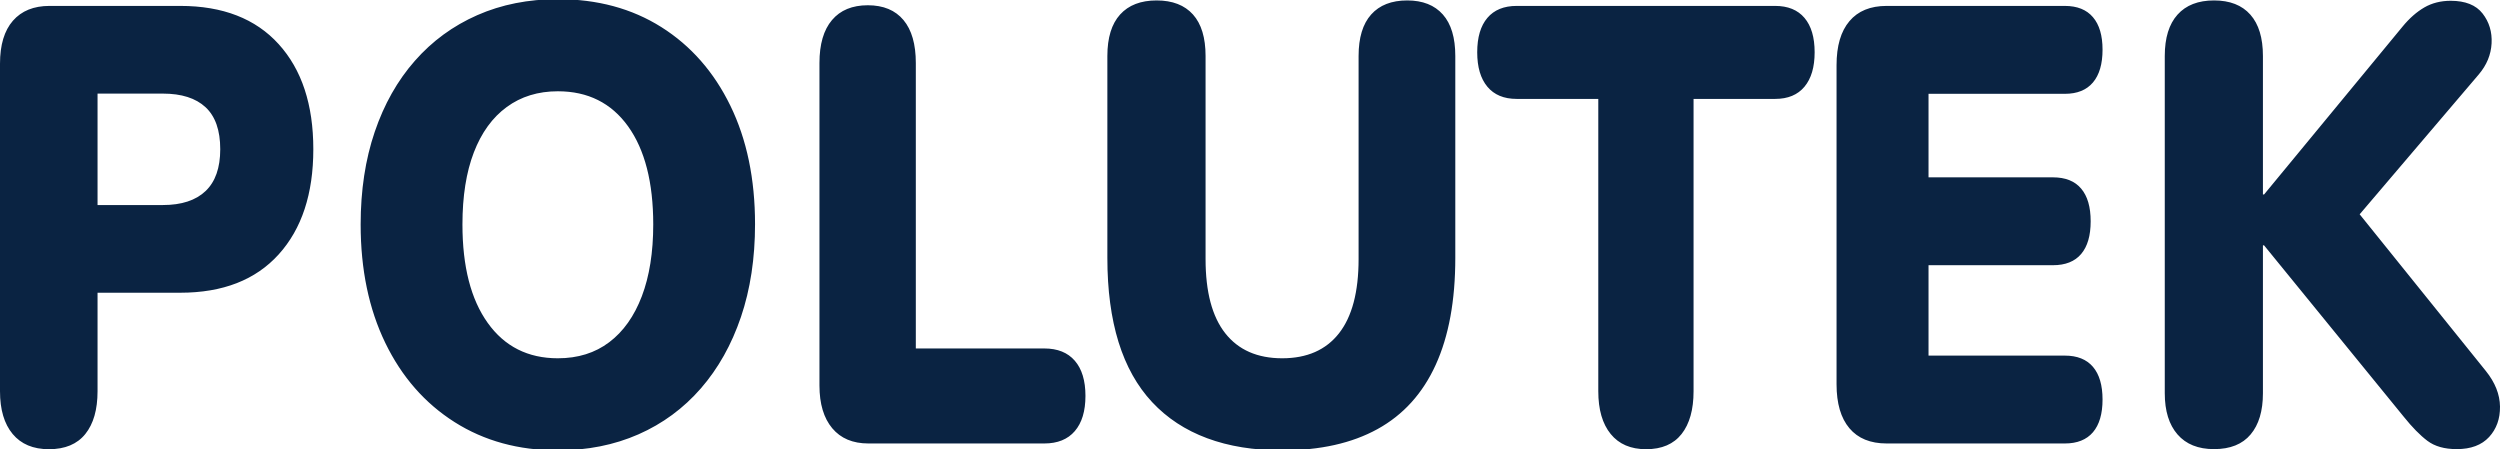
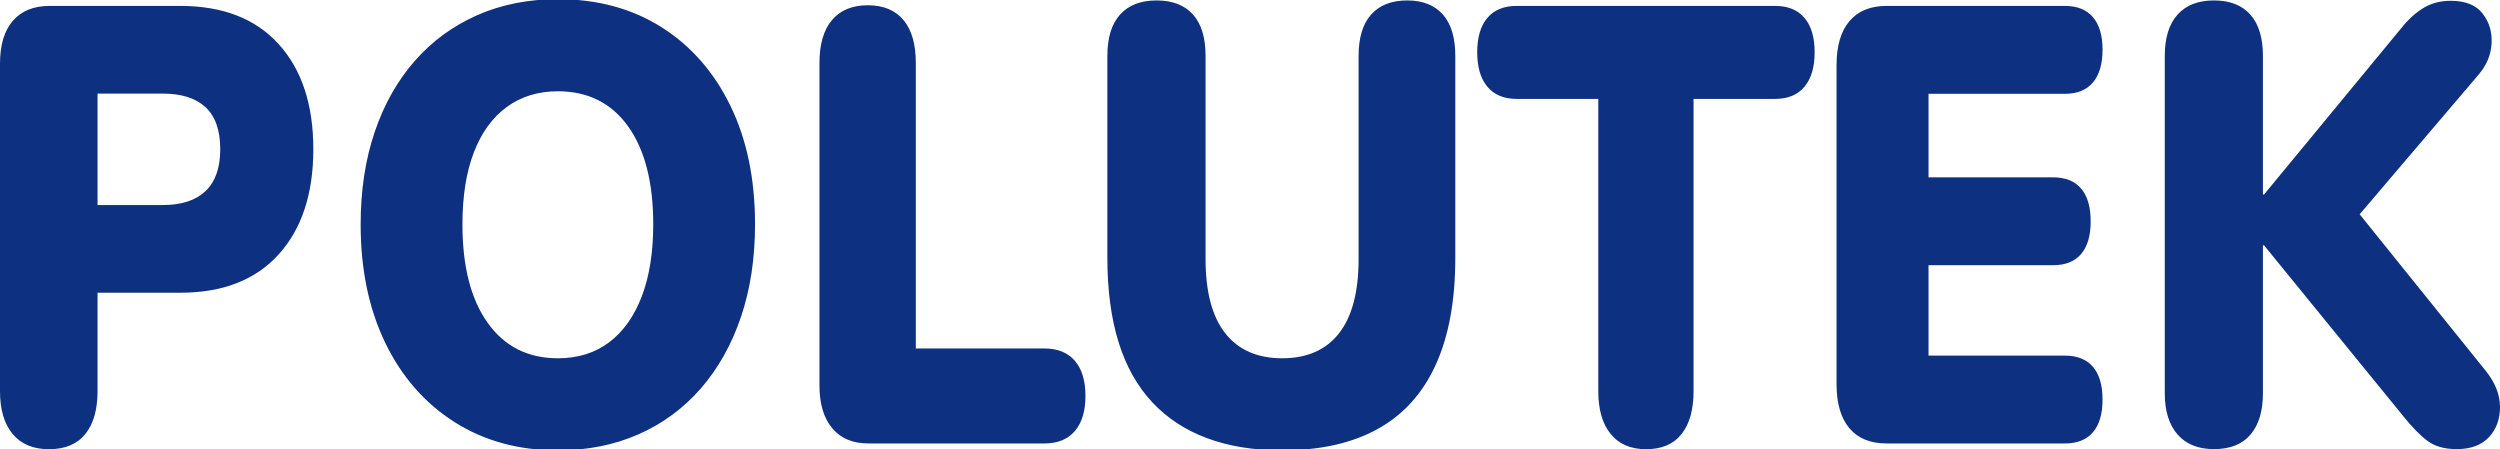
<svg xmlns="http://www.w3.org/2000/svg" viewBox="0 -1.2 570.5 102.4" role="img" aria-label="POLUTEK.COM">
-   <path fill="#0a2342" d="M11.17 101.31Q5.78 101.31 2.89 97.84Q0 94.37 0 88.08V13.34Q0 6.91 2.95 3.53Q5.91 0.15 11.29 0.15H41.14Q55.68 0.15 63.59 8.87Q71.5 17.58 71.5 32.85Q71.5 48.12 63.59 56.86Q55.68 65.6 41.14 65.6H22.26V88.08Q22.26 94.37 19.47 97.84Q16.68 101.31 11.17 101.31ZM22.26 45.59H37.17Q43.56 45.59 46.91 42.4Q50.26 39.22 50.26 32.85Q50.26 26.39 46.91 23.27Q43.56 20.16 37.17 20.16H22.26ZM127.3 101.57Q113.9 101.57 103.73 95.12Q93.56 88.67 87.93 77.06Q82.3 65.44 82.3 50.02Q82.3 38.35 85.51 28.9Q88.72 19.44 94.67 12.68Q100.62 5.91 108.91 2.26Q117.21 -1.39 127.3 -1.39Q140.82 -1.39 150.93 4.99Q161.04 11.37 166.67 22.92Q172.3 34.47 172.3 49.96Q172.3 61.63 169.09 71.12Q165.88 80.6 159.93 87.44Q153.98 94.27 145.69 97.92Q137.39 101.57 127.3 101.57ZM127.3 80.56Q134.18 80.56 139.02 76.9Q143.86 73.25 146.47 66.4Q149.07 59.55 149.07 50.02Q149.07 35.64 143.33 27.63Q137.58 19.63 127.3 19.63Q120.54 19.63 115.64 23.22Q110.74 26.8 108.13 33.58Q105.53 40.35 105.53 50.02Q105.53 64.43 111.3 72.49Q117.07 80.56 127.3 80.56ZM198.16 100Q192.83 100 189.92 96.53Q187 93.05 187 86.76V13.18Q187 6.75 189.86 3.38Q192.71 0 198.04 0Q203.36 0 206.18 3.38Q208.99 6.75 208.99 13.18V78.32H238.31Q242.85 78.32 245.27 81.12Q247.7 83.92 247.7 89.14Q247.7 94.36 245.27 97.18Q242.85 100 238.31 100ZM292.6 101.57Q282.9 101.57 275.46 98.8Q268.03 96.04 262.92 90.57Q257.81 85.1 255.25 76.86Q252.7 68.61 252.7 57.66V11.57Q252.7 5.32 255.61 2.11Q258.52 -1.1 263.94 -1.1Q269.36 -1.1 272.24 2.11Q275.11 5.32 275.11 11.57V57.92Q275.11 69.16 279.61 74.86Q284.11 80.56 292.6 80.56Q301.09 80.56 305.56 74.86Q310.03 69.16 310.03 57.92V11.57Q310.03 5.32 312.9 2.11Q315.77 -1.1 321.13 -1.1Q326.42 -1.1 329.26 2.11Q332.1 5.32 332.1 11.57V57.66Q332.1 72.25 327.63 82.05Q323.17 91.85 314.36 96.71Q305.55 101.57 292.6 101.57ZM375.64 101.31Q370.38 101.31 367.56 97.84Q364.73 94.37 364.73 88.08V21.37H346.11Q341.74 21.37 339.42 18.59Q337.1 15.81 337.1 10.73Q337.1 5.61 339.42 2.88Q341.74 0.15 346.11 0.15H405.09Q409.46 0.15 411.78 2.88Q414.1 5.61 414.1 10.73Q414.1 15.81 411.78 18.59Q409.46 21.37 405.09 21.37H386.47V88.08Q386.47 94.37 383.74 97.84Q381.01 101.31 375.64 101.31ZM430.53 100Q424.97 100 422.04 96.53Q419.1 93.05 419.1 86.48V13.67Q419.1 7.1 422.04 3.63Q424.97 0.15 430.53 0.15H471.2Q475.42 0.15 477.61 2.72Q479.8 5.28 479.8 10.13Q479.8 15.03 477.61 17.62Q475.42 20.21 471.2 20.21H440.09V39.27H468.49Q472.75 39.27 474.92 41.84Q477.09 44.4 477.09 49.3Q477.09 54.2 474.92 56.76Q472.75 59.32 468.49 59.32H440.09V79.95H471.2Q475.42 79.95 477.61 82.51Q479.8 85.08 479.8 89.97Q479.8 94.87 477.61 97.44Q475.42 100 471.2 100ZM505.24 101.29Q499.82 101.29 496.91 97.94Q494 94.6 494 88.55V11.57Q494 5.38 496.91 2.14Q499.82 -1.1 505.24 -1.1Q510.66 -1.1 513.53 2.14Q516.4 5.38 516.4 11.57V43.18H516.66L548.28 4.85Q550.6 2.03 553.23 0.5Q555.86 -1.02 559.25 -1.02Q564.27 -1.02 566.53 1.89Q568.79 4.8 568.58 8.7Q568.37 12.59 565.65 15.79L534.17 52.76L534.22 42.42L567.28 83.47Q570.44 87.41 570.5 91.58Q570.55 95.76 568.01 98.53Q565.46 101.29 560.63 101.29Q556.45 101.29 553.94 99.4Q551.43 97.51 548.52 93.88L516.66 54.79H516.4V88.55Q516.4 94.6 513.59 97.94Q510.79 101.29 505.24 101.29Z" />
+   <path fill="#0d3180" d="M11.17 101.31Q5.78 101.31 2.89 97.84Q0 94.37 0 88.08V13.34Q0 6.91 2.95 3.53Q5.91 0.15 11.29 0.15H41.14Q55.68 0.15 63.59 8.87Q71.5 17.58 71.5 32.85Q71.5 48.12 63.59 56.86Q55.68 65.6 41.14 65.6H22.26V88.08Q22.26 94.37 19.47 97.84Q16.68 101.31 11.17 101.31ZM22.26 45.59H37.17Q43.56 45.59 46.91 42.4Q50.26 39.22 50.26 32.85Q50.26 26.39 46.91 23.27Q43.56 20.16 37.17 20.16H22.26ZM127.3 101.57Q113.9 101.57 103.73 95.12Q93.56 88.67 87.93 77.06Q82.3 65.44 82.3 50.02Q82.3 38.35 85.51 28.9Q88.72 19.44 94.67 12.68Q100.62 5.91 108.91 2.26Q117.21 -1.39 127.3 -1.39Q140.82 -1.39 150.93 4.99Q161.04 11.37 166.67 22.92Q172.3 34.47 172.3 49.96Q172.3 61.63 169.09 71.12Q165.88 80.6 159.93 87.44Q153.98 94.27 145.69 97.92Q137.39 101.57 127.3 101.57ZM127.3 80.56Q134.18 80.56 139.02 76.9Q143.86 73.25 146.47 66.4Q149.07 59.55 149.07 50.02Q149.07 35.64 143.33 27.63Q137.58 19.63 127.3 19.63Q120.54 19.63 115.64 23.22Q110.74 26.8 108.13 33.58Q105.53 40.35 105.53 50.02Q105.53 64.43 111.3 72.49Q117.07 80.56 127.3 80.56ZM198.16 100Q192.83 100 189.92 96.53Q187 93.05 187 86.76V13.18Q187 6.75 189.86 3.38Q192.71 0 198.04 0Q203.36 0 206.18 3.38Q208.99 6.75 208.99 13.18V78.32H238.31Q242.85 78.32 245.27 81.12Q247.7 83.92 247.7 89.14Q247.7 94.36 245.27 97.18Q242.85 100 238.31 100ZM292.6 101.57Q282.9 101.57 275.46 98.8Q268.03 96.04 262.92 90.57Q257.81 85.1 255.25 76.86Q252.7 68.61 252.7 57.66V11.57Q252.7 5.32 255.61 2.11Q258.52 -1.1 263.94 -1.1Q269.36 -1.1 272.24 2.11Q275.11 5.32 275.11 11.57V57.92Q275.11 69.16 279.61 74.86Q284.11 80.56 292.6 80.56Q301.09 80.56 305.56 74.86Q310.03 69.16 310.03 57.92V11.57Q310.03 5.32 312.9 2.11Q315.77 -1.1 321.13 -1.1Q326.42 -1.1 329.26 2.11Q332.1 5.32 332.1 11.57V57.66Q332.1 72.25 327.63 82.05Q323.17 91.85 314.36 96.71Q305.55 101.57 292.6 101.57ZM375.64 101.31Q370.38 101.31 367.56 97.84Q364.73 94.37 364.73 88.08V21.37H346.11Q341.74 21.37 339.42 18.59Q337.1 15.81 337.1 10.73Q337.1 5.61 339.42 2.88Q341.74 0.15 346.11 0.15H405.09Q409.46 0.15 411.78 2.88Q414.1 5.61 414.1 10.73Q414.1 15.81 411.78 18.59Q409.46 21.37 405.09 21.37H386.47V88.08Q386.47 94.37 383.74 97.84Q381.01 101.31 375.64 101.31ZM430.53 100Q424.97 100 422.04 96.53Q419.1 93.05 419.1 86.48V13.67Q419.1 7.1 422.04 3.63Q424.97 0.15 430.53 0.15H471.2Q475.42 0.15 477.61 2.72Q479.8 5.28 479.8 10.13Q479.8 15.03 477.61 17.62Q475.42 20.21 471.2 20.21H440.09V39.27H468.49Q472.75 39.27 474.92 41.84Q477.09 44.4 477.09 49.3Q477.09 54.2 474.92 56.76Q472.75 59.32 468.49 59.32H440.09V79.95H471.2Q475.42 79.95 477.61 82.51Q479.8 85.08 479.8 89.97Q479.8 94.87 477.61 97.44Q475.42 100 471.2 100ZM505.24 101.29Q499.82 101.29 496.91 97.94Q494 94.6 494 88.55V11.57Q494 5.38 496.91 2.14Q499.82 -1.1 505.24 -1.1Q510.66 -1.1 513.53 2.14Q516.4 5.38 516.4 11.57V43.18H516.66L548.28 4.85Q550.6 2.03 553.23 0.5Q555.86 -1.02 559.25 -1.02Q564.27 -1.02 566.53 1.89Q568.79 4.8 568.58 8.7Q568.37 12.59 565.65 15.79L534.17 52.76L534.22 42.42L567.28 83.47Q570.44 87.41 570.5 91.58Q570.55 95.76 568.01 98.53Q565.46 101.29 560.63 101.29Q556.45 101.29 553.94 99.4Q551.43 97.51 548.52 93.88L516.66 54.79H516.4V88.55Q516.4 94.6 513.59 97.94Q510.79 101.29 505.24 101.29Z" />
</svg>
